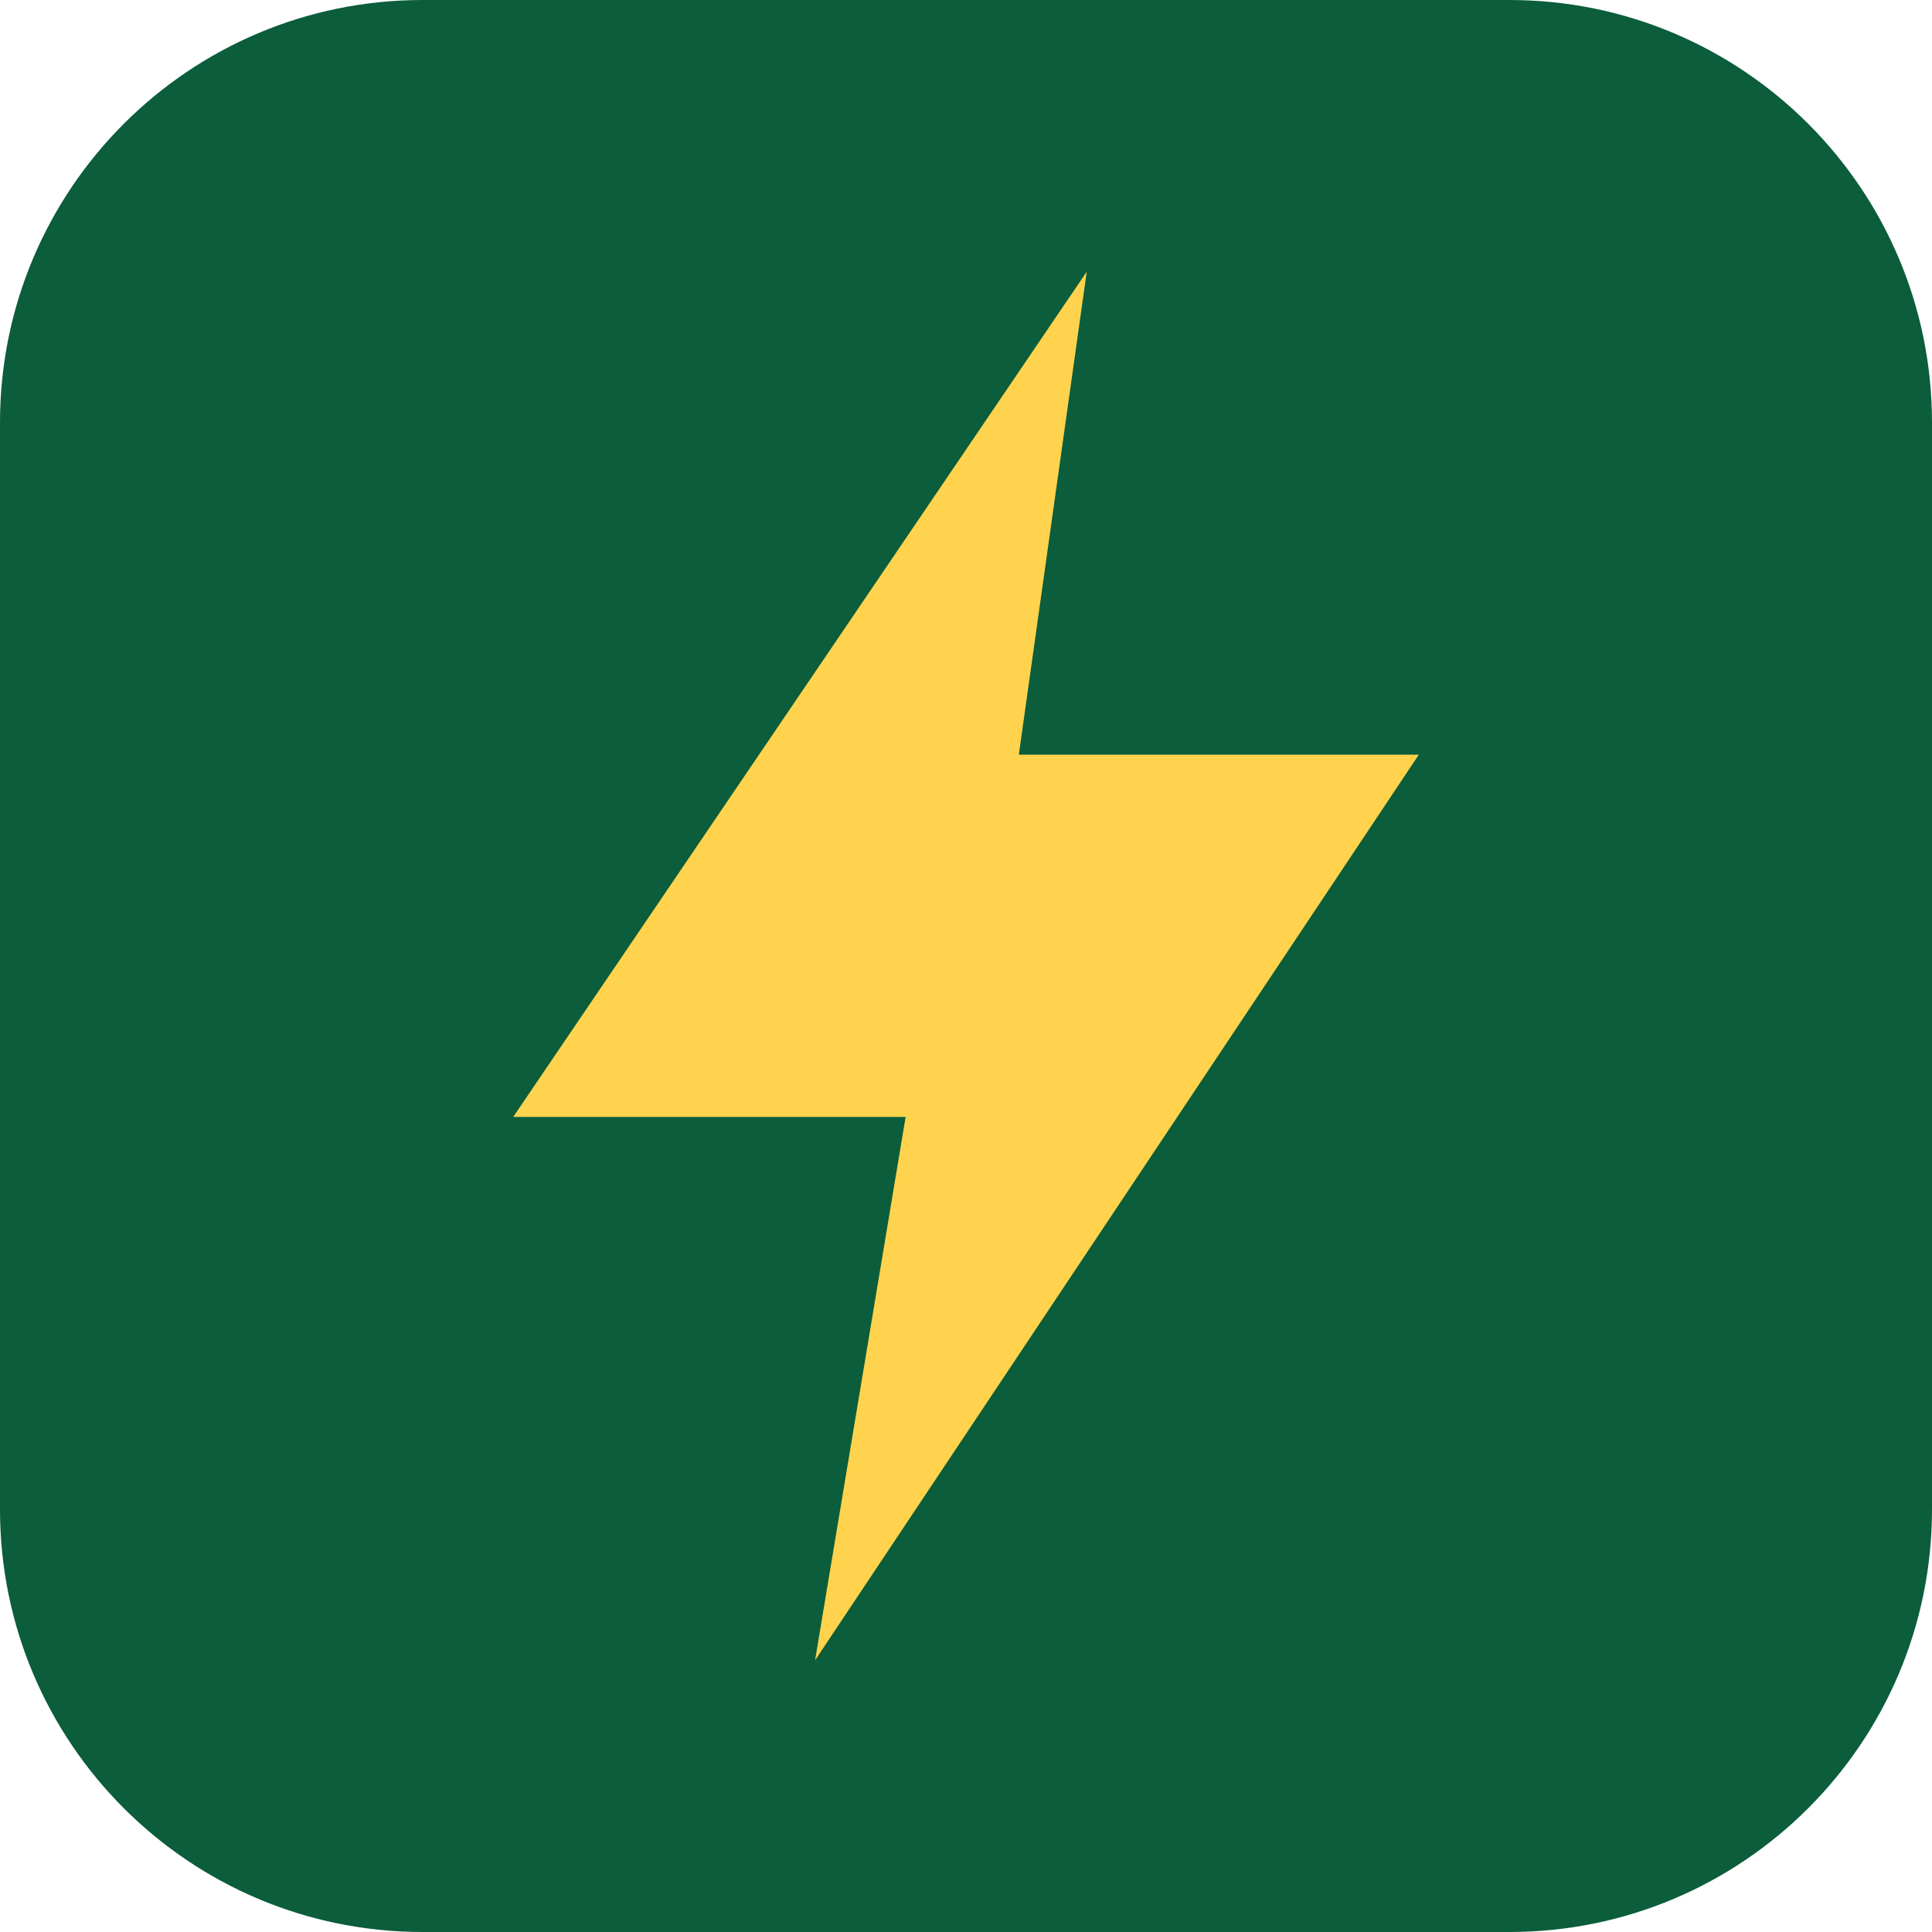
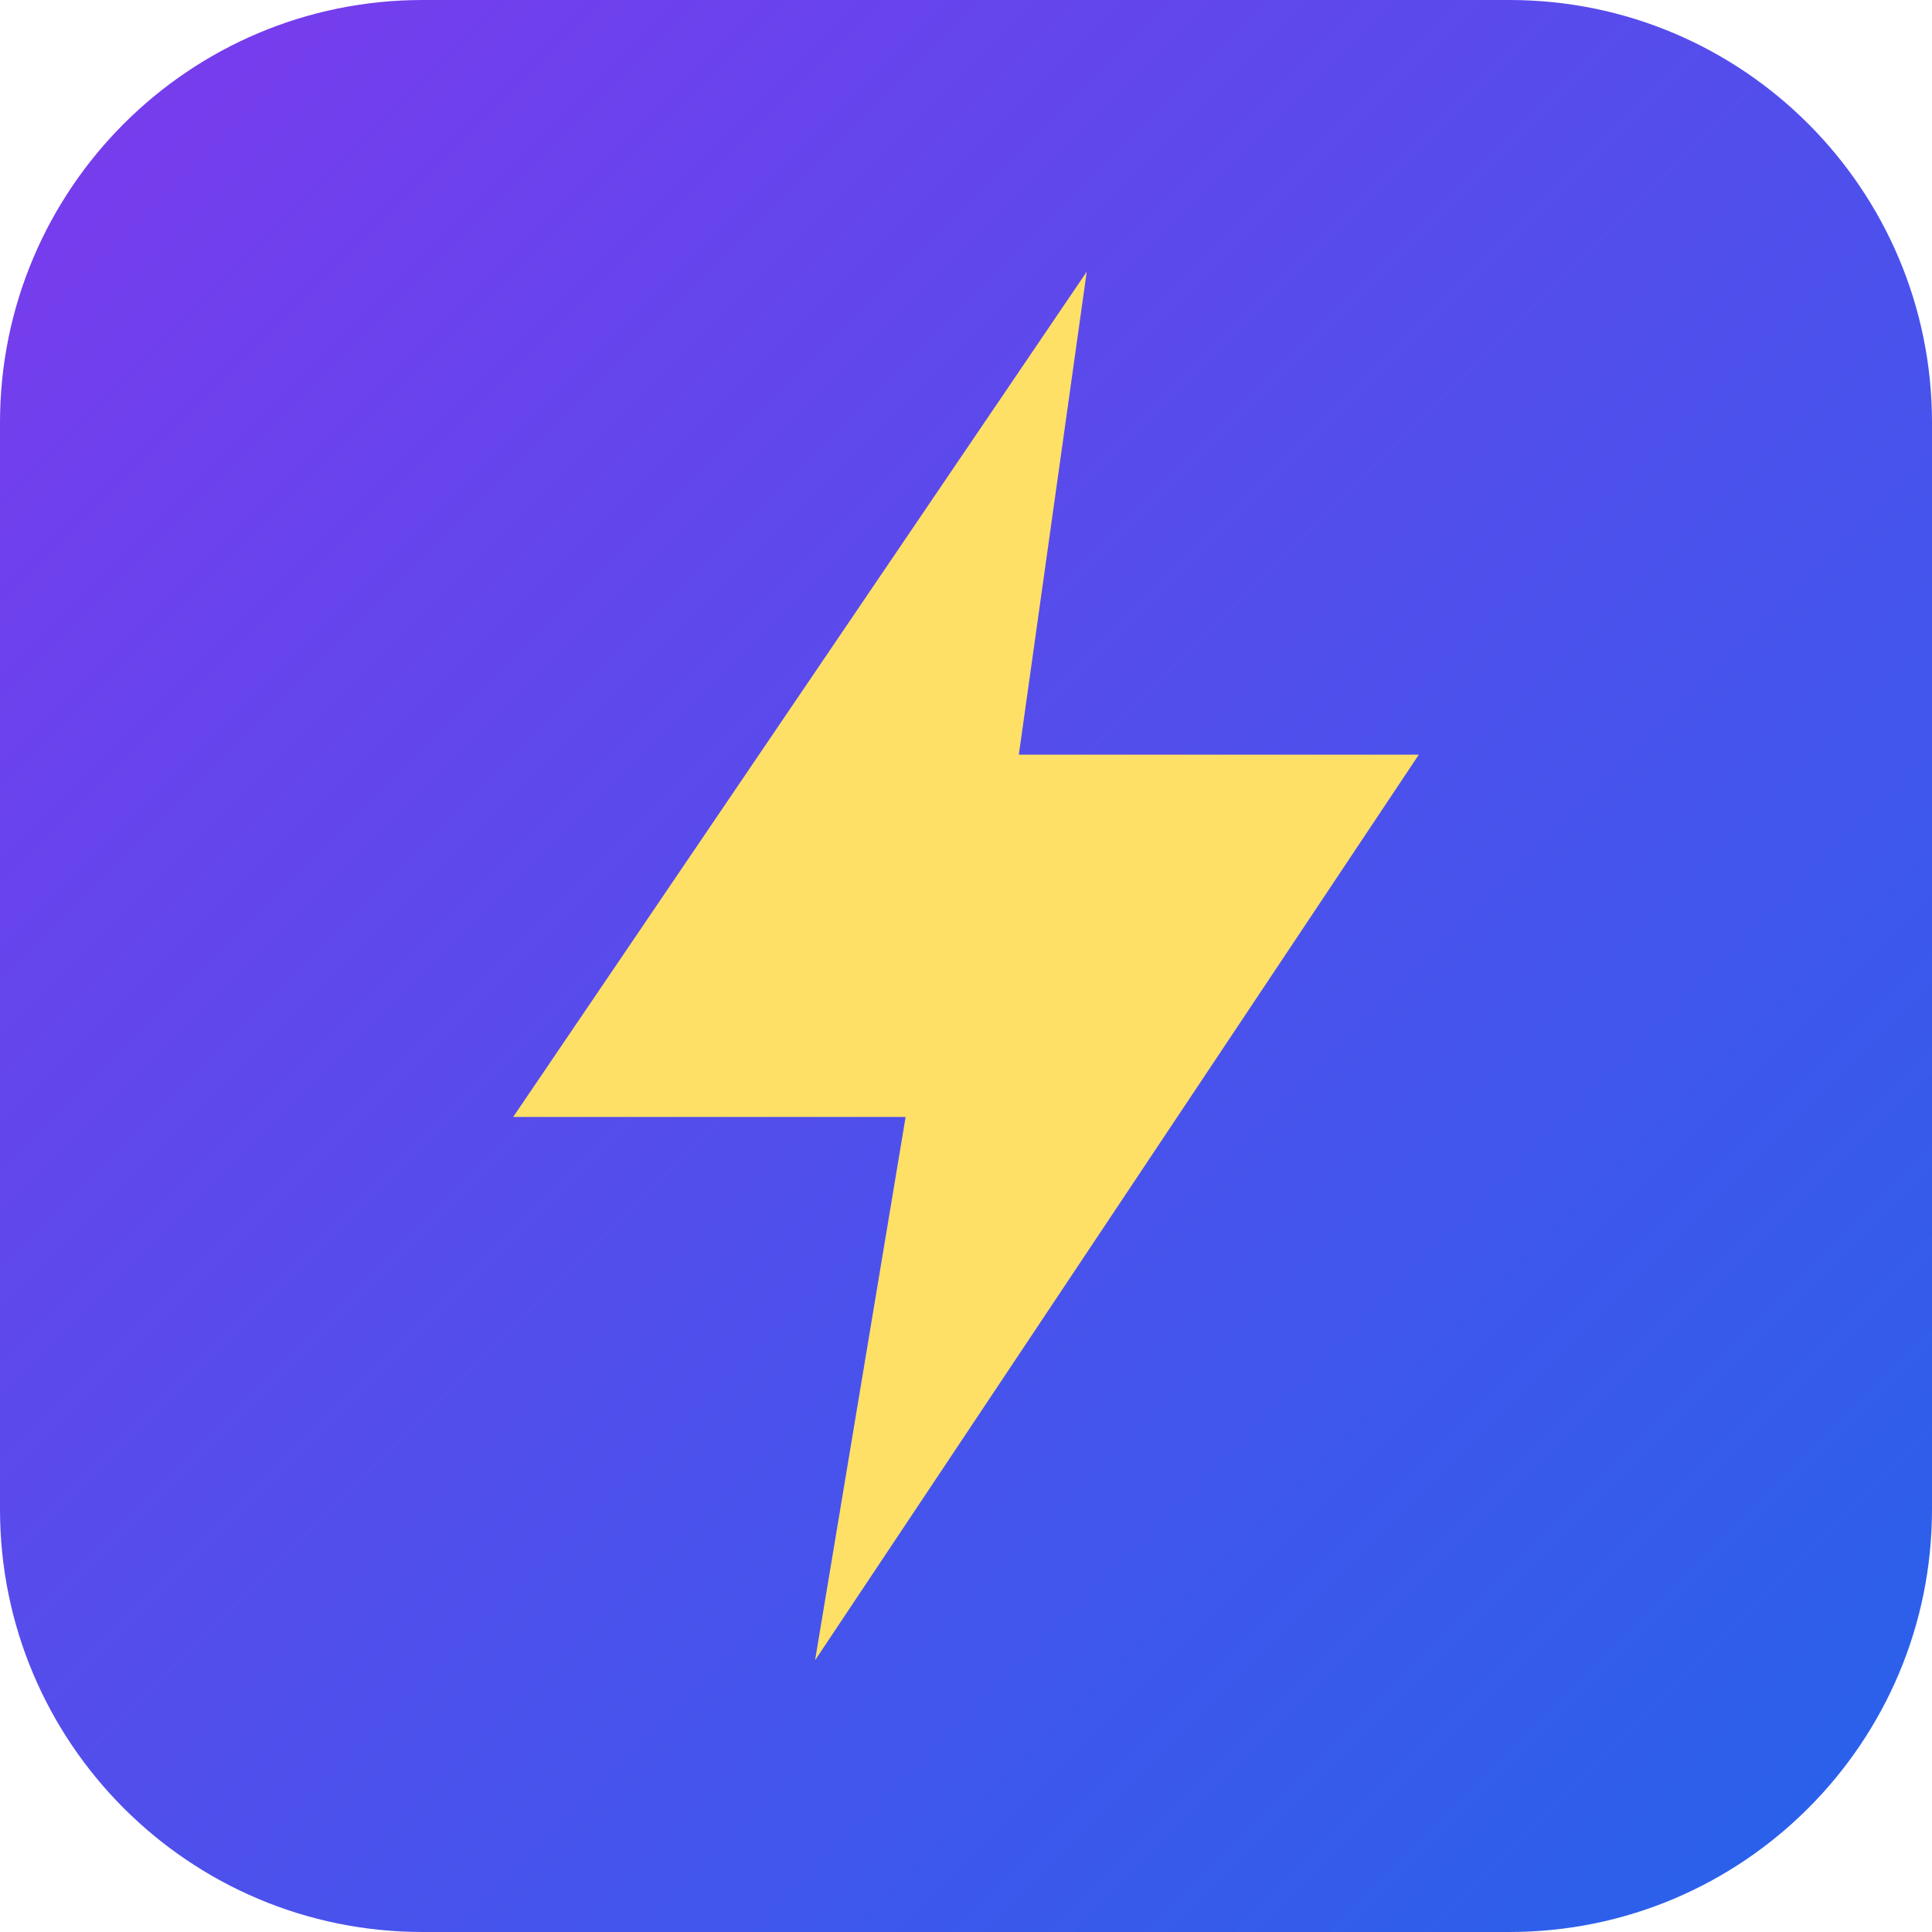
<svg xmlns="http://www.w3.org/2000/svg" viewBox="0 0 512 512">
-   <rect width="512" height="512" rx="112" fill="#0b5d3b" />
-   <polygon points="288,72 136,296 240,296 216,440 376,200 270,200" fill="#ffd34d" />
+   <defs>
+     <linearGradient id="f" x1="0" y1="0" x2="1" y2="1">
+       <stop offset="0" stop-color="#7c3aed" />
+       <stop offset="1" stop-color="#2563eb" />
+     </linearGradient>
+   </defs>
+   <rect width="512" height="512" rx="112" fill="url(#f)" />
+   <polygon points="288,72 136,296 240,296 216,440 376,200 270,200" fill="#ffe066" />
</svg>
